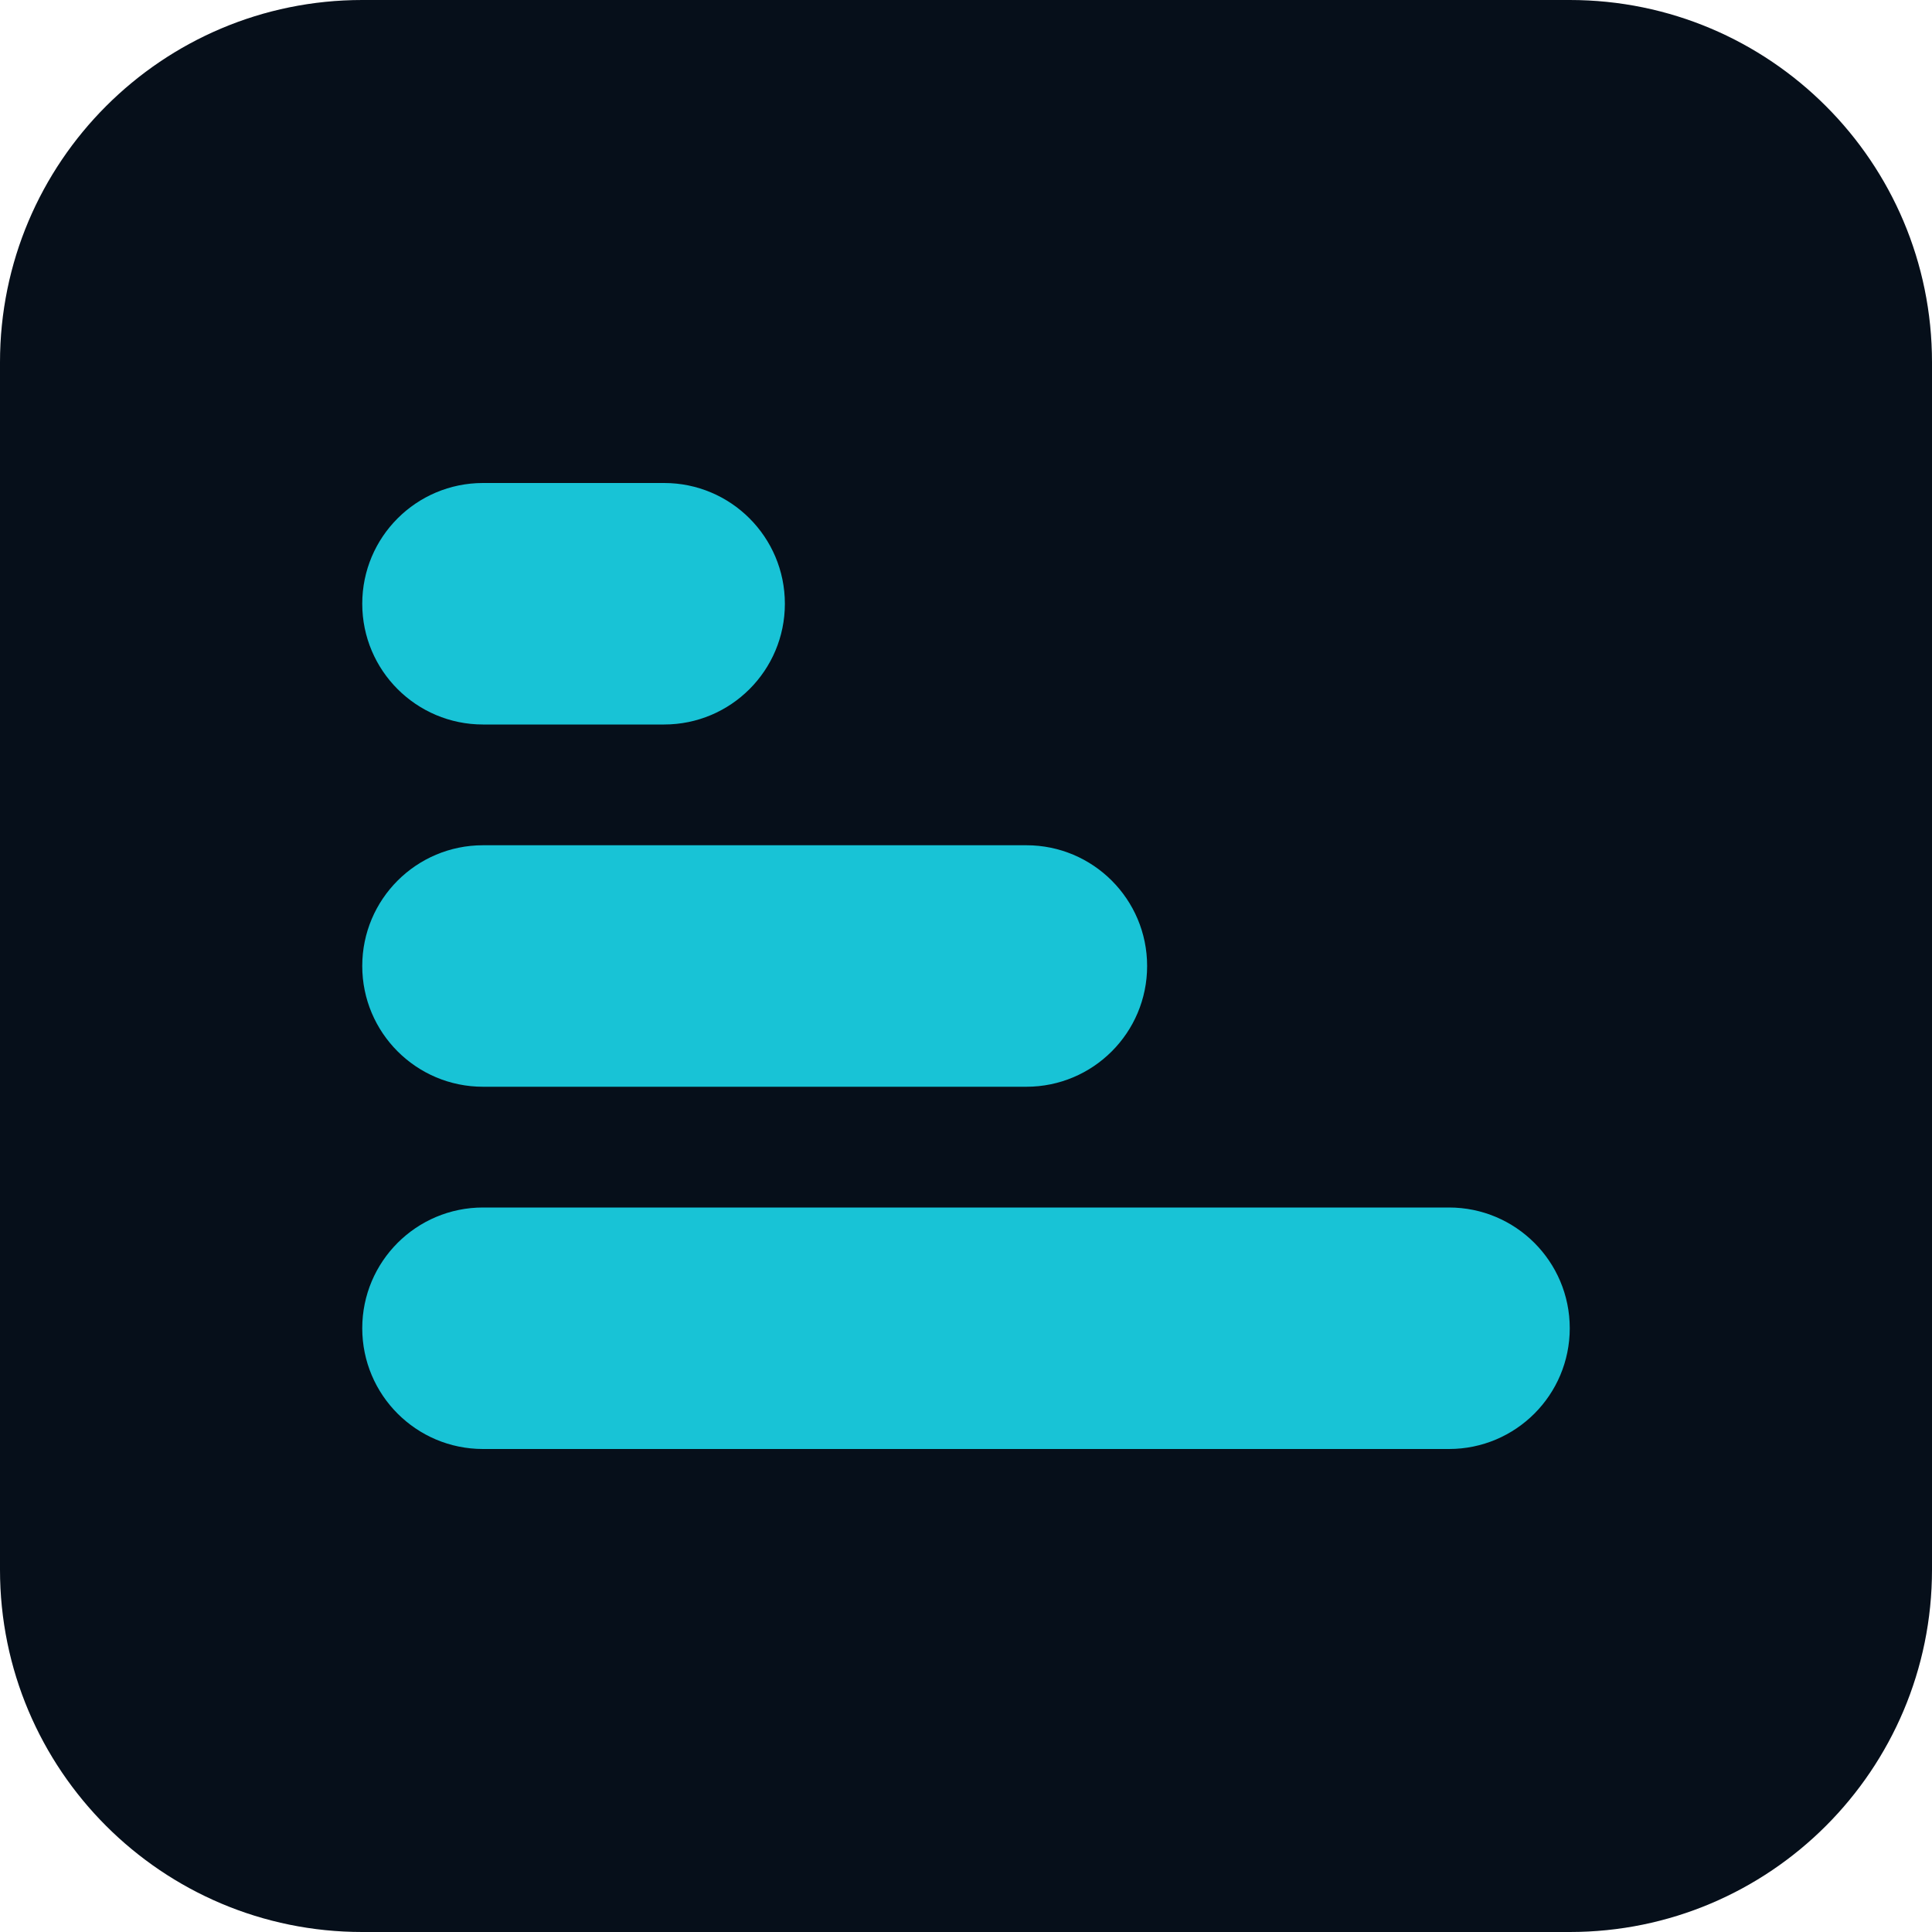
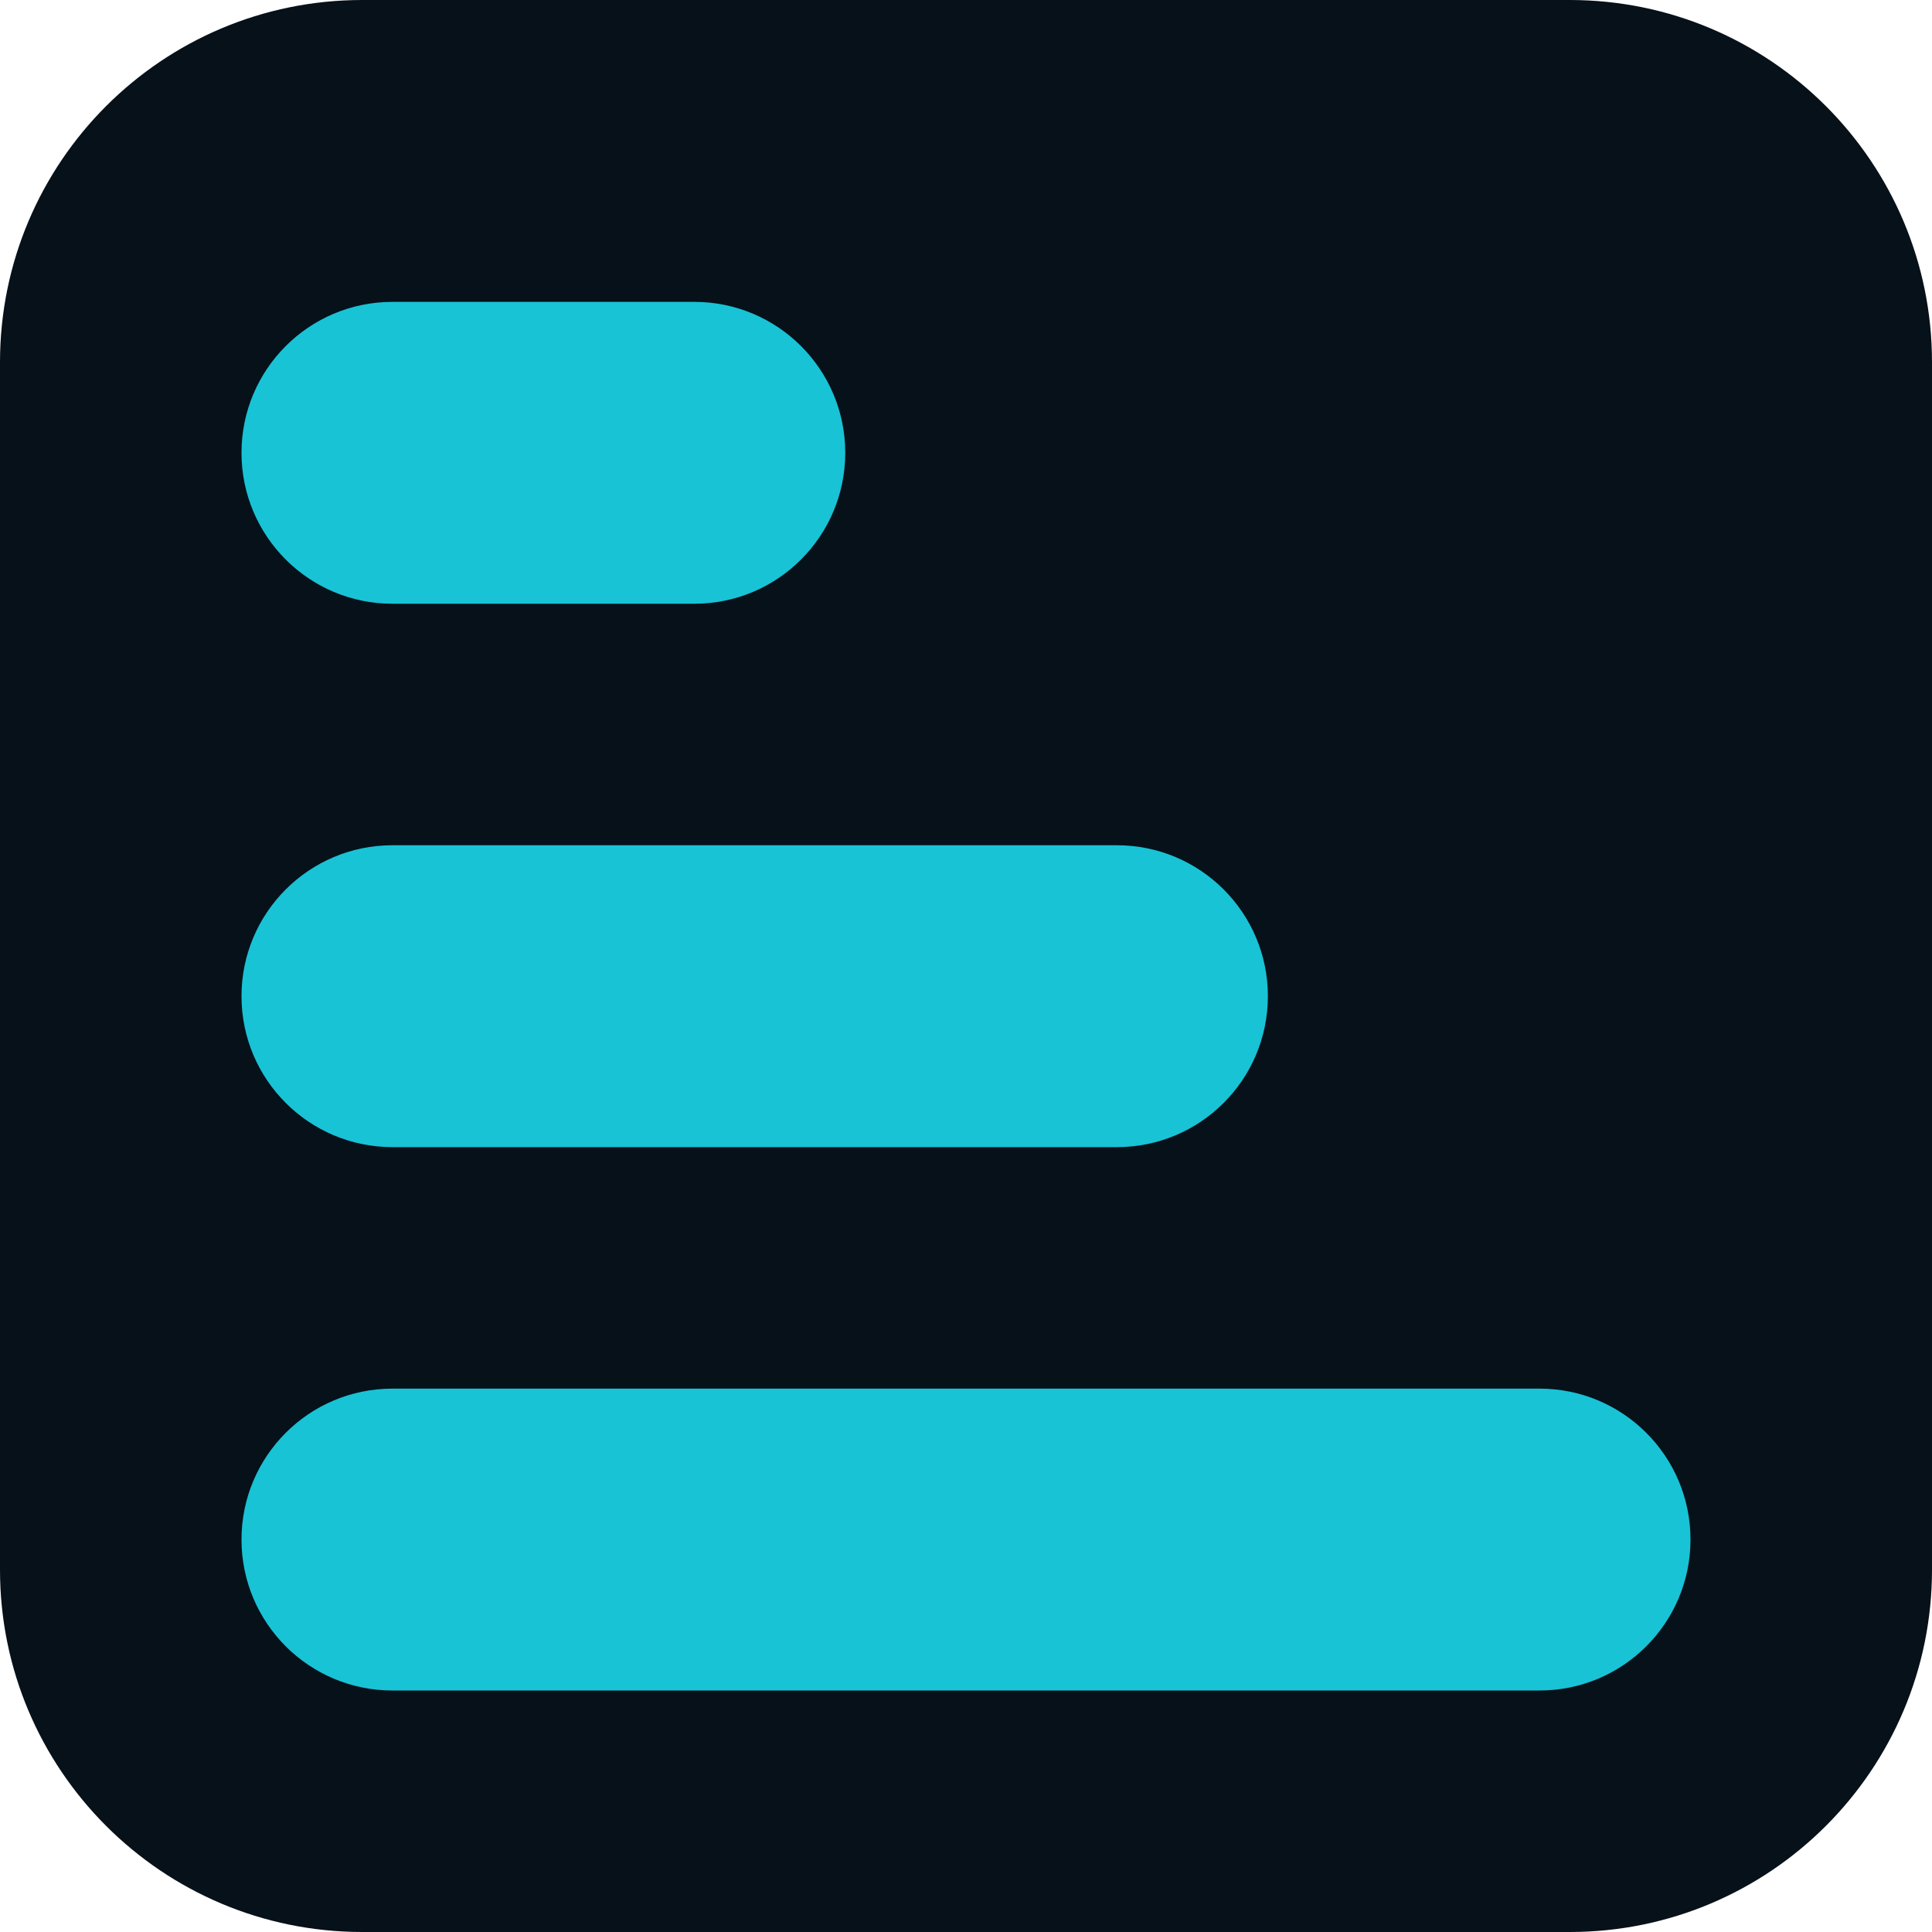
<svg xmlns="http://www.w3.org/2000/svg" viewBox="0 0 32 32" fill="none">
-   <rect width="32" height="32" rx="6" fill="#060f1a" />
-   <rect x="6" y="8" width="7" height="4" rx="2" fill="#18C3D6" />
-   <rect x="6" y="14" width="13" height="4" rx="2" fill="#18C3D6" />
-   <rect x="6" y="20" width="20" height="4" rx="2" fill="#18C3D6" />
+   <rect width="32" height="32" rx="6" fill="#07111A" />
+   <rect x="4" y="5" width="10" height="5" rx="2.5" fill="#18C3D6" />
+   <rect x="4" y="14" width="17" height="5" rx="2.5" fill="#18C3D6" />
+   <rect x="4" y="23" width="24" height="5" rx="2.5" fill="#18C3D6" />
</svg>
